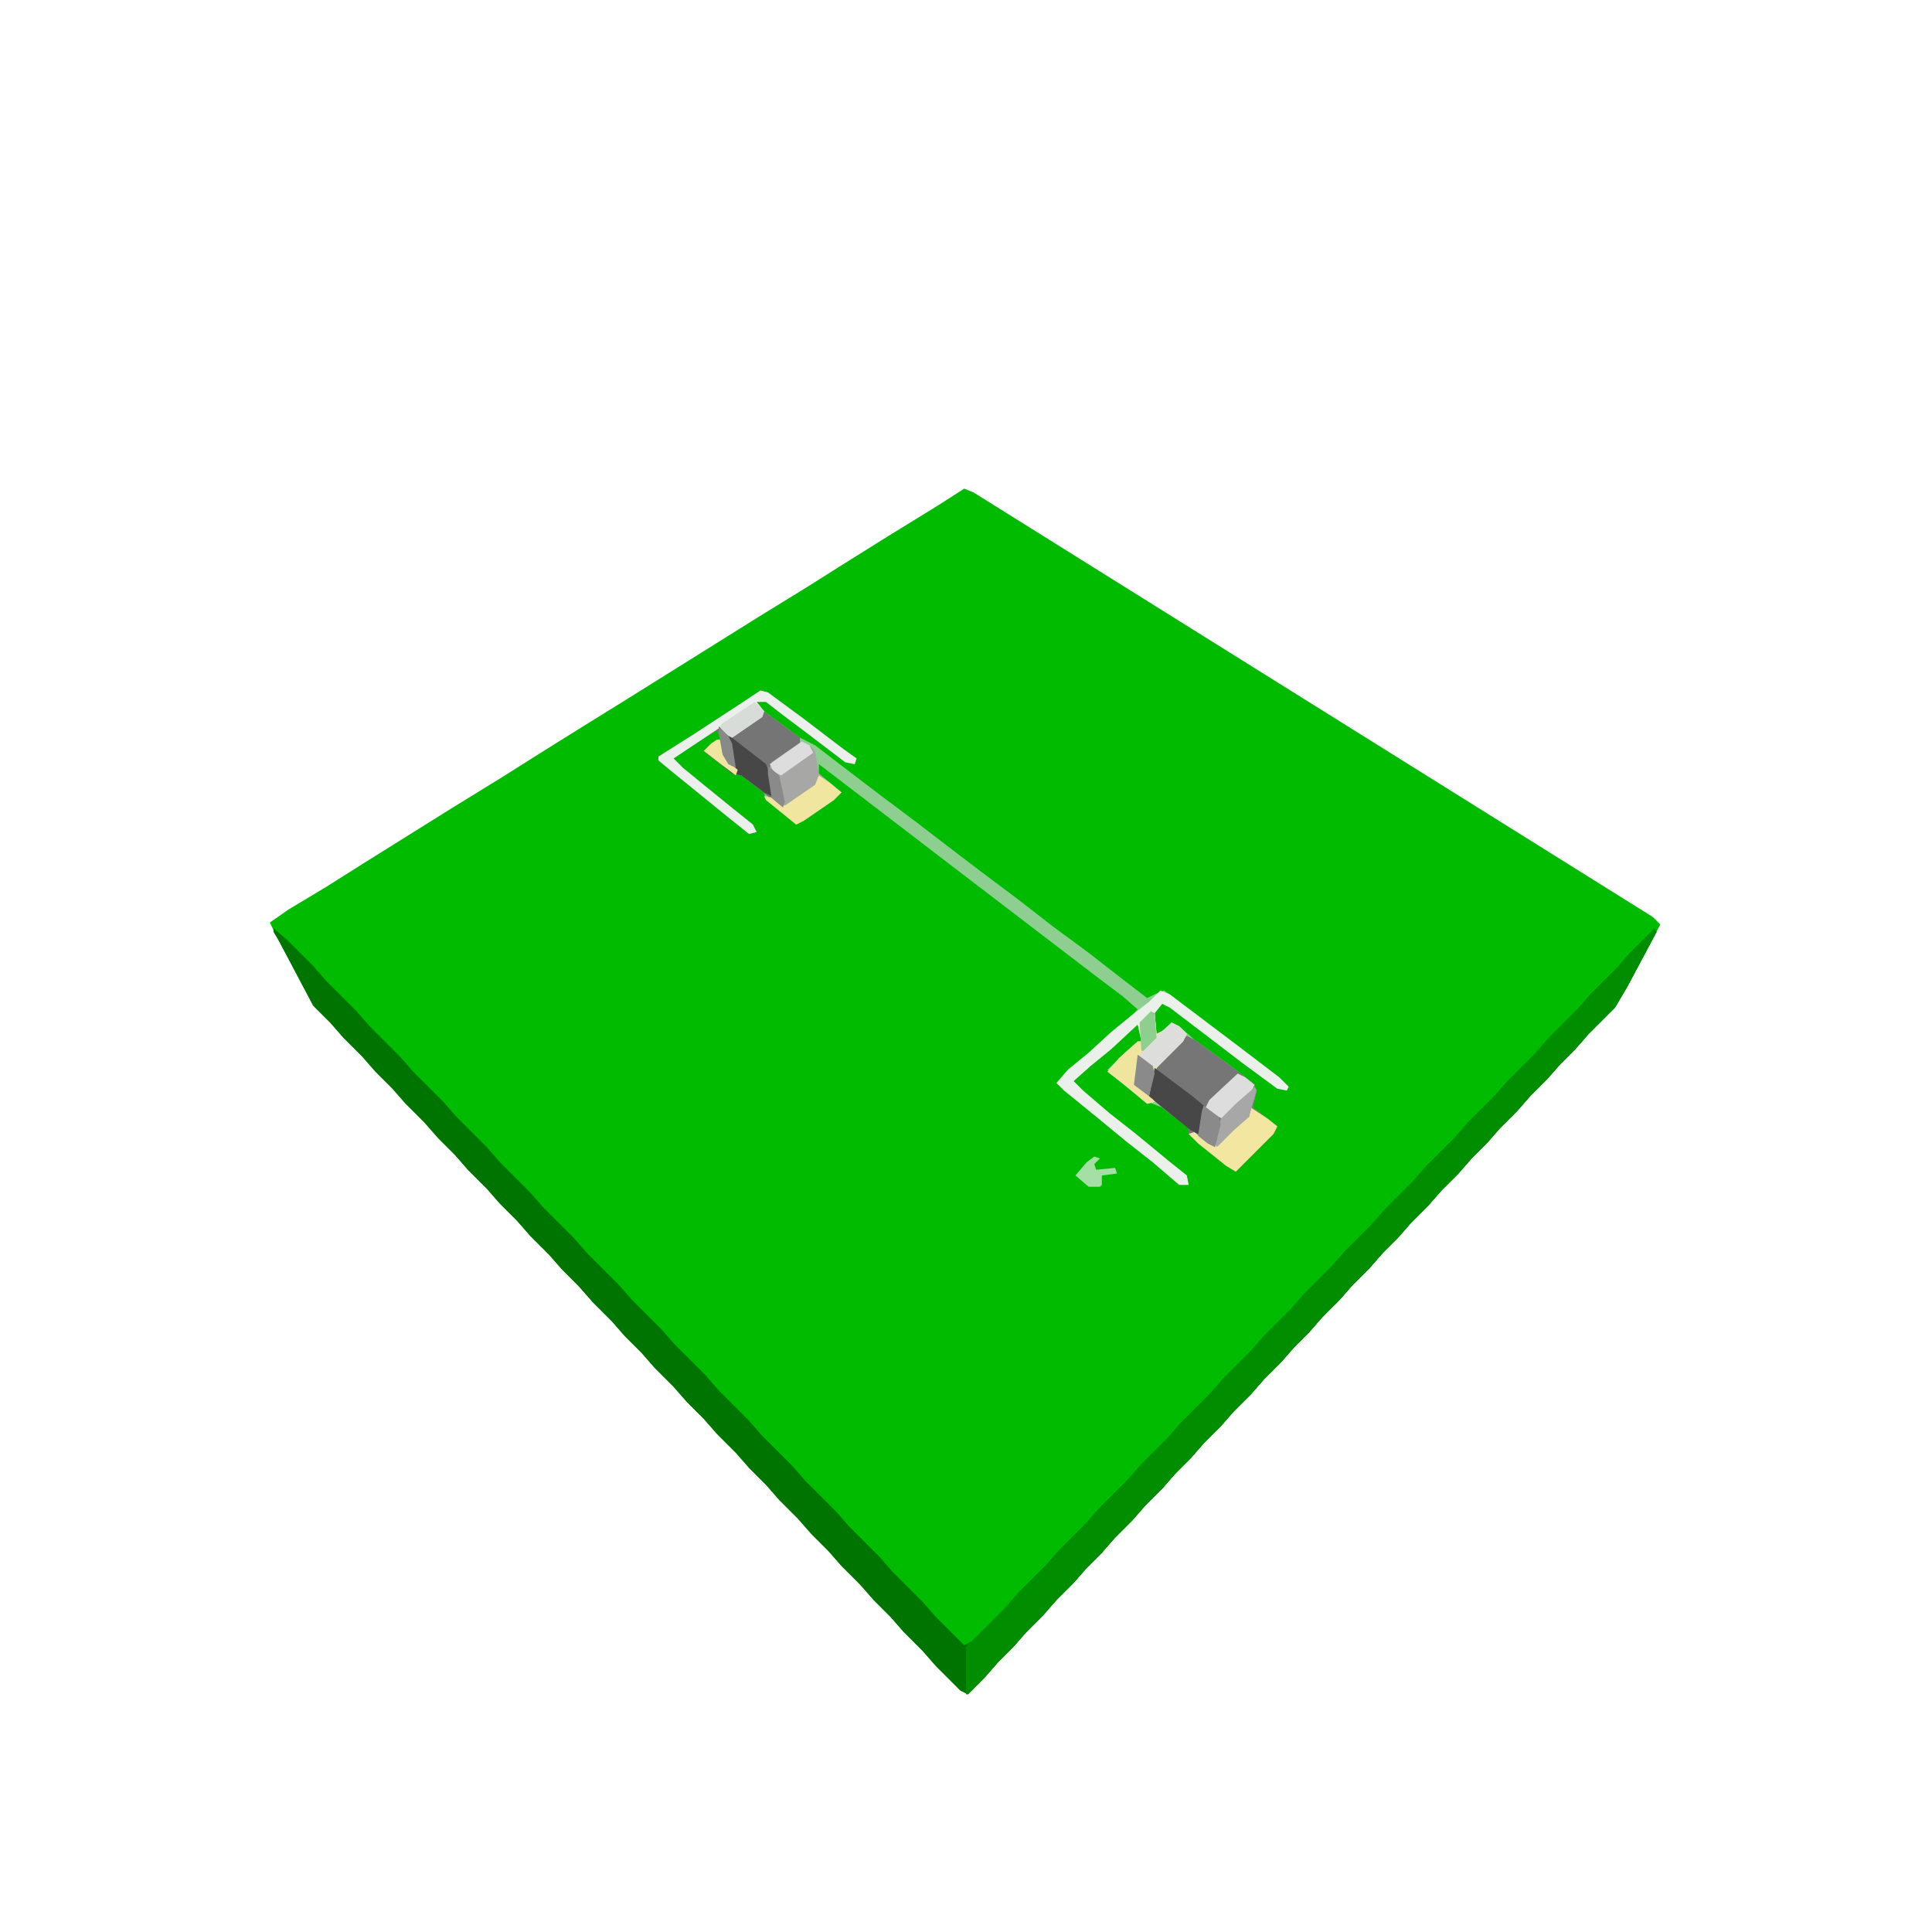
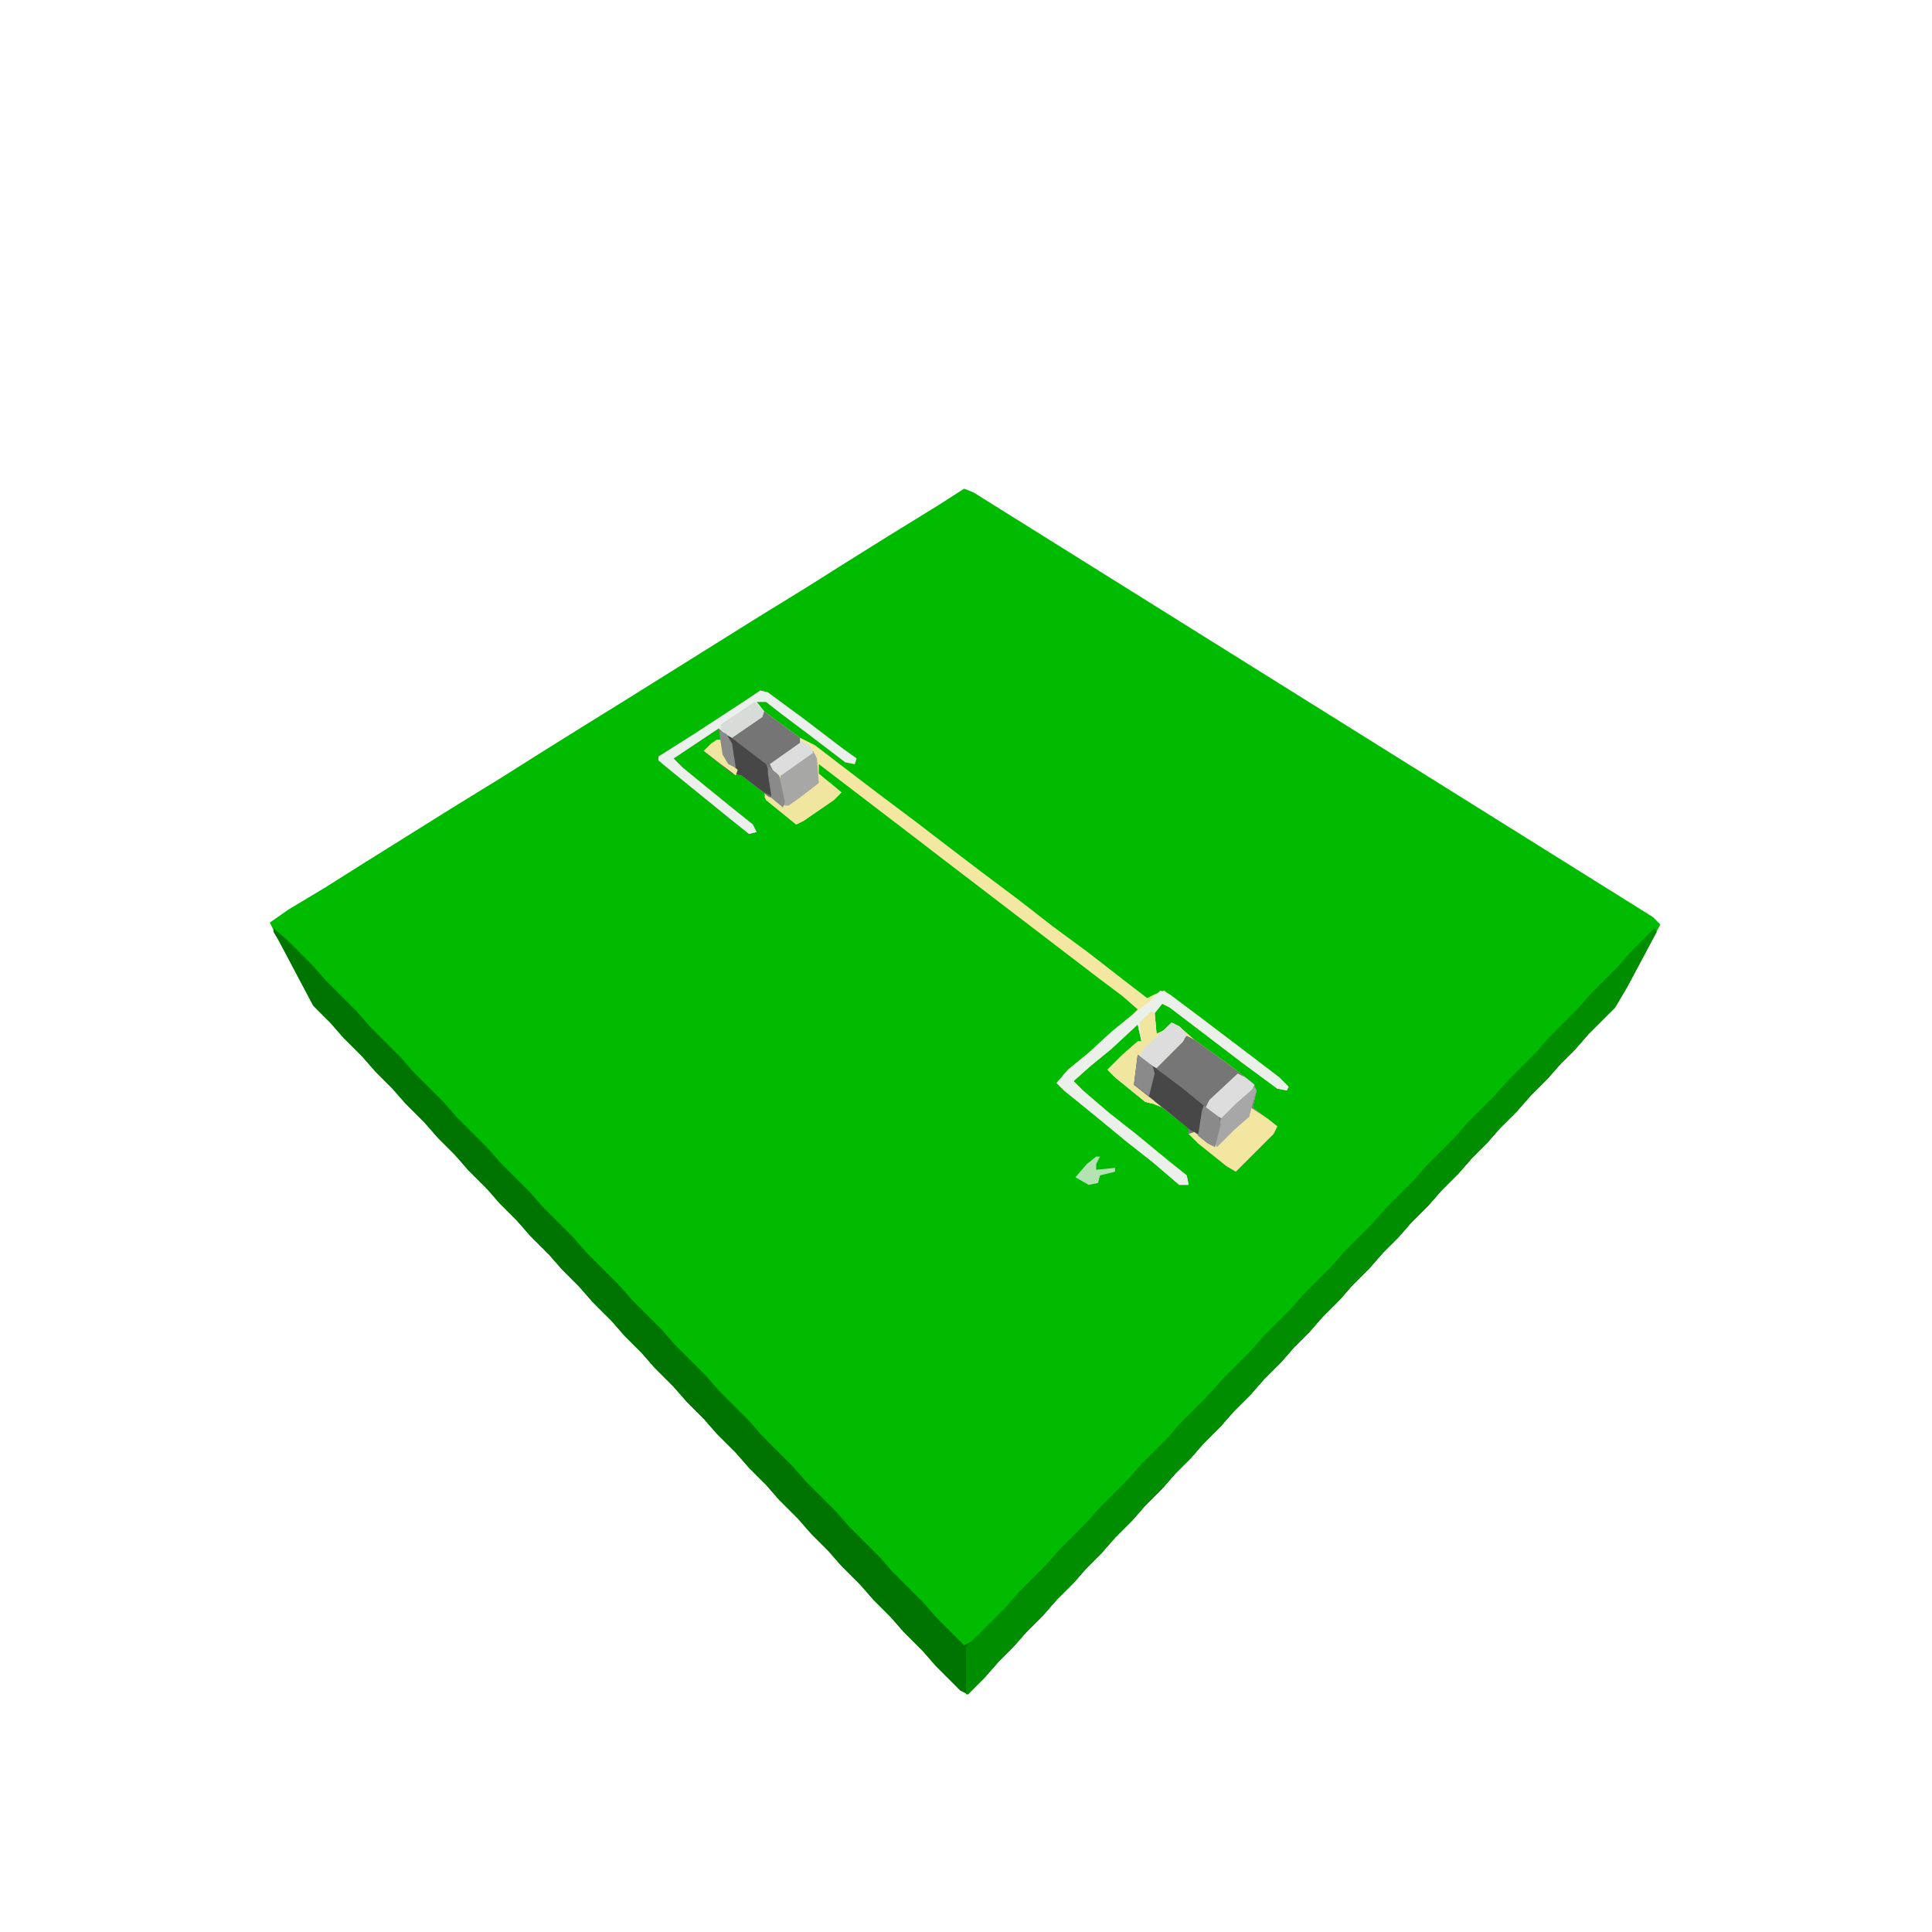
<svg xmlns="http://www.w3.org/2000/svg" version="1.1" width="1024" height="1024">
  <path d="M0,0 L5,2 L29,17 L53,32 L77,47 L101,62 L125,77 L149,92 L173,107 L197,122 L221,137 L245,152 L269,167 L293,182 L317,197 L341,212 L365,227 L369,231 L351,265 L345,275 L331,289 L324,297 L316,305 L309,313 L300,322 L293,330 L284,339 L277,347 L269,355 L262,363 L253,372 L246,380 L237,389 L230,397 L222,405 L215,413 L206,422 L199,430 L190,439 L183,447 L175,455 L168,463 L159,472 L152,480 L143,489 L136,497 L127,506 L120,514 L112,522 L105,530 L96,539 L89,547 L80,556 L73,564 L65,572 L58,580 L49,589 L42,597 L33,606 L26,614 L18,622 L11,630 L2,639 L-2,637 L-15,624 L-22,616 L-32,606 L-39,598 L-48,589 L-55,581 L-65,571 L-72,563 L-81,554 L-88,546 L-98,536 L-105,528 L-114,519 L-121,511 L-131,501 L-138,493 L-147,484 L-154,476 L-164,466 L-171,458 L-180,449 L-187,441 L-197,431 L-204,423 L-213,414 L-220,406 L-230,396 L-237,388 L-246,379 L-253,371 L-263,361 L-270,353 L-279,344 L-286,336 L-296,326 L-303,318 L-312,309 L-319,301 L-329,291 L-336,283 L-345,274 L-363,240 L-368,230 L-358,223 L-338,211 L-319,199 L-295,184 L-271,169 L-245,153 L-226,141 L-202,126 L-181,113 L-157,98 L-133,83 L-109,68 L-83,52 L-64,40 L-40,25 L-14,9 Z " fill="#00BB00" transform="translate(511,259)" />
  <path d="M0,0 L7,6 L21,20 L28,28 L44,44 L51,52 L67,68 L74,76 L90,92 L97,100 L113,116 L120,124 L136,140 L143,148 L159,164 L166,172 L183,189 L190,197 L206,213 L213,221 L229,237 L236,245 L252,261 L259,269 L275,285 L282,293 L298,309 L305,317 L321,333 L328,341 L344,357 L351,365 L366,380 L370,378 L388,360 L395,352 L409,338 L416,330 L431,315 L438,307 L453,292 L460,284 L474,270 L481,262 L496,247 L503,239 L518,224 L525,216 L539,202 L546,194 L561,179 L568,171 L582,157 L589,149 L604,134 L611,126 L626,111 L633,103 L647,89 L654,81 L669,66 L676,58 L691,43 L698,35 L712,21 L719,13 L732,0 L733,2 L718,30 L711,42 L697,56 L690,64 L682,72 L675,80 L666,89 L659,97 L650,106 L643,114 L635,122 L628,130 L619,139 L612,147 L603,156 L596,164 L588,172 L581,180 L572,189 L565,197 L556,206 L549,214 L541,222 L534,230 L525,239 L518,247 L509,256 L502,264 L493,273 L486,281 L478,289 L471,297 L462,306 L455,314 L446,323 L439,331 L431,339 L424,347 L415,356 L408,364 L399,373 L392,381 L384,389 L377,397 L368,406 L364,404 L351,391 L344,383 L334,373 L327,365 L318,356 L311,348 L301,338 L294,330 L285,321 L278,313 L268,303 L261,295 L252,286 L245,278 L235,268 L228,260 L219,251 L212,243 L202,233 L195,225 L186,216 L179,208 L169,198 L162,190 L153,181 L146,173 L136,163 L129,155 L120,146 L113,138 L103,128 L96,120 L87,111 L80,103 L70,93 L63,85 L54,76 L47,68 L37,58 L30,50 L21,41 L3,7 L0,2 Z " fill="#007400" transform="translate(145,492)" />
-   <path d="M0,0 L4,1 L23,15 L44,31 L51,36 L50,39 L45,38 L24,22 L12,13 L3,6 L-2,6 L2,11 L21,25 L29,29 L42,39 L63,55 L83,70 L96,80 L117,96 L137,111 L155,125 L174,139 L192,153 L205,163 L209,161 L214,159 L233,173 L254,189 L275,205 L280,210 L279,212 L274,211 L255,197 L238,184 L217,168 L213,166 L209,171 L210,182 L214,180 L218,176 L222,178 L230,185 L248,198 L261,208 L263,212 L261,221 L274,231 L272,235 L252,255 L247,252 L232,240 L227,235 L227,232 L213,221 L208,219 L204,218 L188,205 L184,201 L192,193 L200,186 L202,186 L200,177 L186,190 L175,199 L166,207 L171,212 L185,224 L199,235 L216,249 L226,257 L227,262 L222,262 L208,250 L194,239 L177,225 L161,212 L157,208 L163,201 L174,192 L186,181 L197,172 L200,169 L192,162 L180,153 L163,140 L146,127 L129,114 L112,101 L95,88 L82,78 L65,65 L48,52 L31,39 L31,44 L43,54 L39,58 L23,69 L19,71 L3,58 L2,54 L-10,45 L-15,44 L-30,32 L-26,28 L-21,26 L-23,21 L-39,31 L-46,36 L-41,41 L-30,50 L-14,63 L-4,71 L-2,75 L-6,76 L-16,68 L-32,55 L-48,42 L-54,37 L-54,35 L-35,23 L-9,6 Z " fill="#8ECF91" transform="translate(403,366)" />
+   <path d="M0,0 L4,1 L23,15 L44,31 L51,36 L50,39 L45,38 L24,22 L12,13 L3,6 L-2,6 L2,11 L21,25 L29,29 L42,39 L63,55 L83,70 L96,80 L117,96 L137,111 L155,125 L174,139 L192,153 L205,163 L209,161 L214,159 L233,173 L254,189 L275,205 L280,210 L279,212 L274,211 L255,197 L238,184 L217,168 L213,166 L209,171 L210,182 L214,180 L218,176 L222,178 L230,185 L248,198 L261,208 L263,212 L261,221 L274,231 L272,235 L252,255 L247,252 L232,240 L227,235 L227,232 L213,221 L208,219 L204,218 L188,205 L184,201 L192,193 L200,186 L202,186 L200,177 L186,190 L175,199 L166,207 L171,212 L185,224 L199,235 L216,249 L226,257 L227,262 L222,262 L208,250 L194,239 L177,225 L161,212 L157,208 L163,201 L174,192 L186,181 L197,172 L200,169 L192,162 L180,153 L163,140 L146,127 L129,114 L112,101 L95,88 L82,78 L65,65 L48,52 L31,39 L31,44 L43,54 L39,58 L23,69 L19,71 L3,58 L2,54 L-10,45 L-15,44 L-30,32 L-26,28 L-21,26 L-22,20 L-46,36 L-41,41 L-30,50 L-14,63 L-4,71 L-2,75 L-6,76 L-16,68 L-32,55 L-48,42 L-54,37 L-54,35 L-35,23 L-9,6 Z " fill="#F4E7A2" transform="translate(403,366)" />
  <path d="M0,0 L1,2 L-14,30 L-21,42 L-35,56 L-42,64 L-50,72 L-57,80 L-66,89 L-73,97 L-82,106 L-89,114 L-97,122 L-104,130 L-113,139 L-120,147 L-129,156 L-136,164 L-144,172 L-151,180 L-160,189 L-167,197 L-176,206 L-183,214 L-191,222 L-198,230 L-207,239 L-214,247 L-223,256 L-230,264 L-239,273 L-246,281 L-254,289 L-261,297 L-270,306 L-277,314 L-286,323 L-293,331 L-301,339 L-308,347 L-317,356 L-324,364 L-333,373 L-340,381 L-348,389 L-355,397 L-364,406 L-365,406 L-365,381 L-344,360 L-337,352 L-323,338 L-316,330 L-301,315 L-294,307 L-279,292 L-272,284 L-258,270 L-251,262 L-236,247 L-229,239 L-214,224 L-207,216 L-193,202 L-186,194 L-171,179 L-164,171 L-150,157 L-143,149 L-128,134 L-121,126 L-106,111 L-99,103 L-85,89 L-78,81 L-63,66 L-56,58 L-41,43 L-34,35 L-20,21 L-13,13 Z " fill="#008D00" transform="translate(877,492)" />
-   <path d="M0,0 L4,2 L22,15 L35,25 L37,29 L35,38 L48,48 L46,52 L26,72 L21,69 L6,57 L1,52 L1,49 L-13,38 L-20,32 L-17,17 Z " fill="#767676" transform="translate(629,549)" />
-   <path d="M0,0 L4,1 L23,15 L44,31 L51,36 L50,39 L45,38 L24,22 L12,13 L3,6 L-2,6 L2,11 L21,25 L21,29 L6,39 L8,43 L11,48 L13,62 L4,56 L-10,45 L-15,44 L-30,32 L-26,28 L-21,26 L-23,21 L-39,31 L-46,36 L-41,41 L-30,50 L-14,63 L-4,71 L-2,75 L-6,76 L-16,68 L-32,55 L-48,42 L-54,37 L-54,35 L-35,23 L-9,6 Z " fill="#757575" transform="translate(403,366)" />
-   <path d="M0,0 L5,2 L26,18 L42,30 L63,46 L68,51 L67,53 L62,52 L43,38 L26,25 L5,9 L1,7 L-3,12 L-2,23 L2,21 L6,17 L10,19 L14,23 L12,27 L-2,41 L-5,56 L-3,59 L-7,60 L-19,50 L-28,43 L-22,36 L-12,27 L-10,27 L-12,18 L-26,31 L-37,40 L-46,48 L-41,53 L-27,65 L-13,76 L4,90 L14,98 L15,103 L10,103 L-4,91 L-18,80 L-35,66 L-51,53 L-55,49 L-49,42 L-38,33 L-26,22 L-15,13 L-6,6 L-1,1 Z " fill="#EBF0EB" transform="translate(615,525)" />
+   <path d="M0,0 L4,2 L22,15 L35,25 L37,29 L35,38 L48,48 L46,52 L26,72 L21,69 L6,57 L1,52 L1,49 L-13,38 L-28,26 L-26,10 L-18,16 L-14,14 Z " fill="#767676" transform="translate(629,549)" />
+   <path d="M0,0 L4,1 L23,15 L44,31 L51,36 L50,39 L45,38 L24,22 L12,13 L3,6 L-2,6 L2,11 L21,25 L21,29 L6,39 L8,43 L11,48 L13,62 L4,56 L-10,45 L-15,44 L-30,32 L-26,28 L-21,26 L-22,20 L-46,36 L-41,41 L-30,50 L-14,63 L-4,71 L-2,75 L-6,76 L-16,68 L-32,55 L-48,42 L-54,37 L-54,35 L-35,23 L-9,6 Z " fill="#757575" transform="translate(403,366)" />
+   <path d="M0,0 L5,2 L26,18 L42,30 L63,46 L68,51 L67,53 L62,52 L43,38 L26,25 L5,9 L1,7 L-3,12 L-2,23 L2,21 L6,17 L10,19 L14,23 L12,27 L-2,41 L-6,39 L-11,35 L-13,46 L-12,51 L-3,58 L-4,60 L-8,59 L-24,46 L-28,42 L-20,34 L-12,27 L-10,27 L-12,18 L-26,31 L-37,40 L-46,48 L-41,53 L-27,65 L-13,76 L4,90 L14,98 L15,103 L10,103 L-4,91 L-18,80 L-35,66 L-51,53 L-55,49 L-49,42 L-38,33 L-26,22 L-15,13 L-6,6 L-1,1 Z " fill="#EBF0EB" transform="translate(615,525)" />
  <path d="M0,0 L4,1 L23,15 L44,31 L51,36 L50,39 L45,38 L24,22 L12,13 L3,6 L-2,6 L2,11 L1,14 L-15,25 L-19,23 L-22,20 L-46,36 L-41,41 L-30,50 L-14,63 L-4,71 L-2,75 L-6,76 L-16,68 L-32,55 L-48,42 L-54,37 L-54,35 L-35,23 L-9,6 Z " fill="#ECF0EC" transform="translate(403,366)" />
-   <path d="M0,0 L4,2 L7,5 L9,17 L21,27 L17,31 L1,42 L-3,44 L-19,31 L-20,29 L-15,30 L-10,34 L-13,18 L-17,14 L-16,11 Z " fill="#A7A7A6" transform="translate(425,393)" />
-   <path d="M0,0 L2,1 L3,12 L7,10 L11,6 L15,8 L19,12 L17,16 L3,30 L0,45 L2,48 L-2,49 L-14,39 L-23,32 L-17,25 L-7,16 L-5,16 L-6,6 Z " fill="#F0E59F" transform="translate(610,536)" />
+   <path d="M0,0 L2,1 L3,12 L7,10 L11,6 L15,8 L19,12 L17,16 L3,30 L-1,28 L-6,24 L-8,35 L-7,40 L2,47 L1,49 L-3,48 L-19,35 L-23,31 L-15,23 L-7,16 L-5,16 L-6,6 Z " fill="#F1E6A0" transform="translate(610,536)" />
+   <path d="M0,0 L8,6 L24,18 L35,27 L33,40 L32,42 L28,40 L12,27 L-2,16 Z " fill="#474747" transform="translate(603,559)" />
  <path d="M0,0 L9,6 L14,10 L12,14 L-8,34 L-13,31 L-28,19 L-33,14 L-30,13 L-21,20 L-17,19 L-3,5 L-1,5 Z " fill="#F2E6A0" transform="translate(663,587)" />
-   <path d="M0,0 L7,6 L25,20 L27,25 L28,37 L24,35 L12,26 L7,25 L-8,13 L-4,9 L1,7 Z " fill="#474747" transform="translate(381,385)" />
-   <path d="M0,0 L8,6 L20,15 L26,20 L24,33 L23,35 L19,33 L3,20 L-3,15 Z " fill="#474747" transform="translate(612,566)" />
+   <path d="M0,0 L4,2 L25,18 L27,23 L28,35 L24,33 L12,24 L7,23 L-8,11 L-4,7 L1,5 Z " fill="#474747" transform="translate(381,387)" />
  <path d="M0,0 L6,4 L12,9 L8,13 L-8,24 L-12,26 L-28,13 L-29,11 L-24,12 L-18,16 L-2,5 Z " fill="#F1E6A0" transform="translate(434,411)" />
+   <path d="M0,0 L2,4 L3,17 L-6,24 L-13,29 L-15,29 L-18,16 L-17,12 Z " fill="#A7A7A6" transform="translate(431,398)" />
  <path d="M0,0 L4,2 L9,6 L7,10 L-8,24 L-12,22 L-17,18 L-15,14 Z " fill="#DDDDDD" transform="translate(656,569)" />
-   <path d="M0,0 L4,2 L8,6 L6,10 L-8,24 L-12,22 L-17,18 L-15,14 L-8,7 Z " fill="#DDDDDC" transform="translate(621,542)" />
+   <path d="M0,0 L4,2 L8,6 L6,10 L-8,24 L-12,22 L-17,18 L-15,14 Z " fill="#DDDDDD" transform="translate(621,542)" />
  <path d="M0,0 L1,2 L-3,16 L-11,23 L-20,32 L-21,30 L-18,17 L-10,9 L-2,2 Z " fill="#A7A7A7" transform="translate(665,576)" />
  <path d="M0,0 L5,5 L4,8 L-12,19 L-16,17 L-18,15 L-18,12 Z " fill="#D8DCD8" transform="translate(400,372)" />
  <path d="M0,0 L4,2 L6,6 L-11,18 L-15,16 L-17,12 Z " fill="#DDDDDD" transform="translate(425,393)" />
  <path d="M0,0 L8,6 L9,10 L6,22 L2,20 L-3,16 L-1,3 Z " fill="#8A8A8A" transform="translate(638,586)" />
  <path d="M0,0 L8,6 L9,10 L6,22 L-2,16 Z " fill="#8A8A8A" transform="translate(603,559)" />
-   <path d="M0,0 L3,1 L0,4 L1,7 L11,6 L12,9 L4,10 L4,15 L3,16 L-3,16 L-10,10 L-4,3 Z " fill="#A5DFA5" transform="translate(580,613)" />
-   <path d="M0,0 L2,1 L3,14 L-4,21 L-5,21 L-6,6 Z " fill="#8ECF90" transform="translate(610,536)" />
+   <path d="M0,0 L2,0 L0,4 L0,7 L10,6 L10,8 L2,10 L1,14 L-4,15 L-11,11 L-5,4 Z " fill="#B5E2B5" transform="translate(581,613)" />
  <path d="M0,0 L2,0 L5,11 L11,16 L10,19 L2,13 L-7,6 L-3,2 Z " fill="#F1E6A0" transform="translate(380,392)" />
  <path d="M0,0 L6,5 L9,19 L8,22 L2,17 L0,4 Z " fill="#8A8A8A" transform="translate(407,406)" />
-   <path d="M0,0 L5,5 L7,9 L9,22 L5,20 L2,15 L0,4 Z " fill="#888A88" transform="translate(381,385)" />
+   <path d="M0,0 L4,2 L7,7 L9,20 L5,18 L2,13 Z " fill="#8A8A8A" transform="translate(381,387)" />
</svg>
